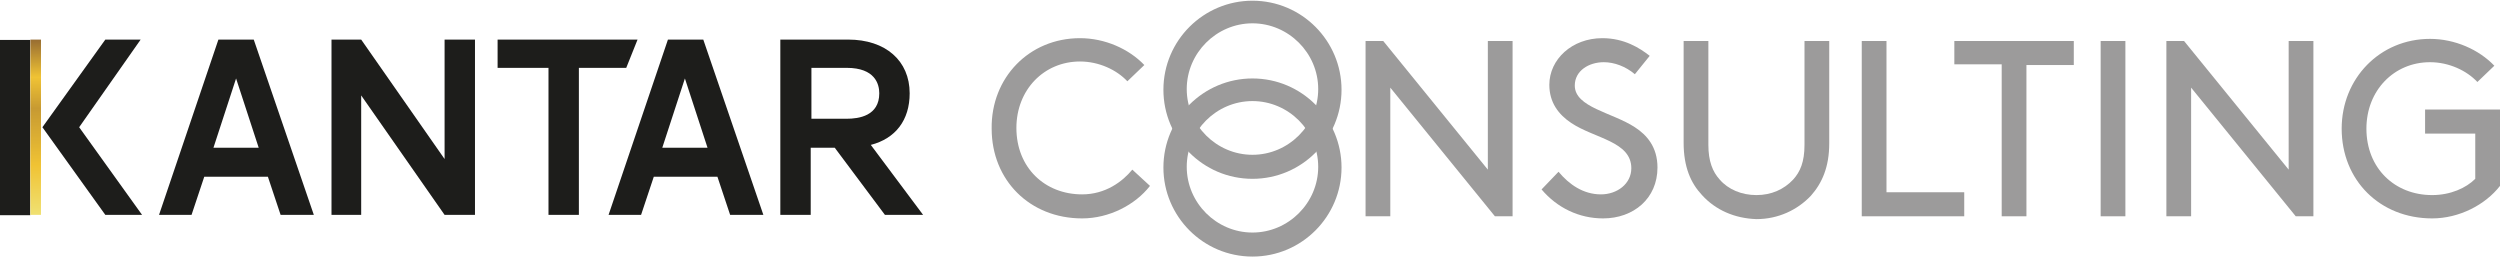
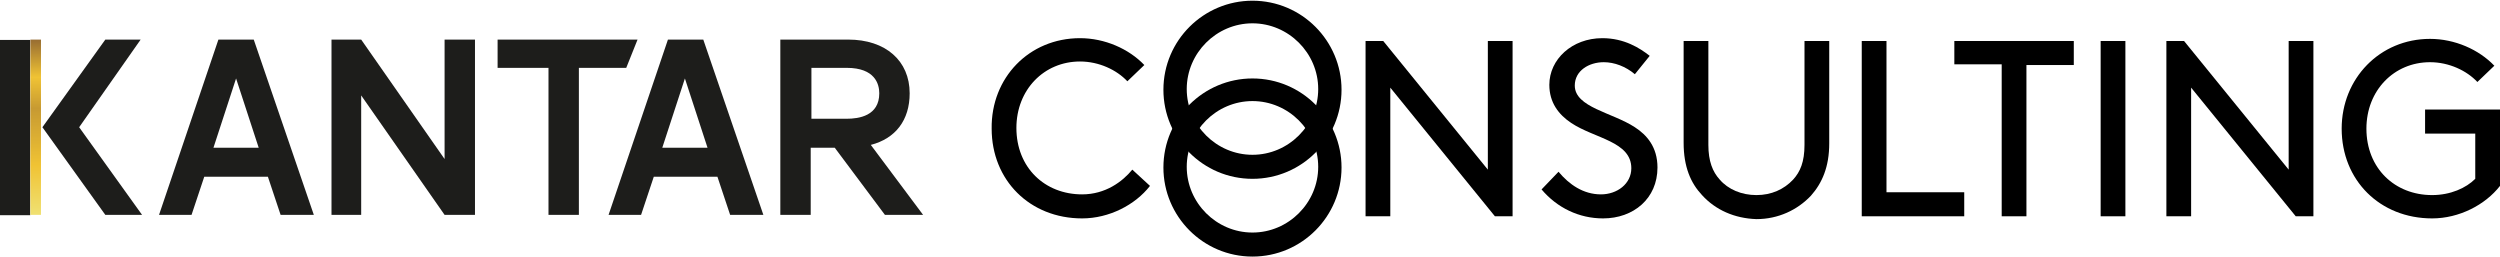
<svg xmlns="http://www.w3.org/2000/svg" xmlns:xlink="http://www.w3.org/1999/xlink" version="1.1" id="Layer_1" x="0px" y="0px" viewBox="0 0 353.7 36.3" style="enable-background:new 0 0 353.7 36.3;" xml:space="preserve">
  <style type="text/css">
	.st0{fill:#1D1D1B;}
	.st1{clip-path:url(#SVGID_2_);fill:url(#SVGID_3_);}
	.st2{fill:#8990C7;}
	.st3{clip-path:url(#SVGID_5_);fill:url(#SVGID_6_);}
	.st4{clip-path:url(#SVGID_8_);fill:url(#SVGID_9_);}
	.st5{fill:#EB6728;}
	.st6{clip-path:url(#SVGID_11_);fill:url(#SVGID_12_);}
- 	.st7{fill:#0075BE;}
- 	.st8{clip-path:url(#SVGID_14_);fill:url(#SVGID_15_);}
- 	.st9{fill:#009CDE;}
- 	.st10{clip-path:url(#SVGID_17_);fill:url(#SVGID_18_);}
- 	.st11{fill:#E6334C;}
- 	.st12{clip-path:url(#SVGID_20_);fill:url(#SVGID_21_);}
- 	.st13{fill:#00AA95;}
- 	.st14{clip-path:url(#SVGID_23_);fill:url(#SVGID_24_);}
- 	.st15{fill:#884E98;}
- 	.st16{clip-path:url(#SVGID_26_);fill:url(#SVGID_27_);}
- 	.st17{fill:#E5007E;}
- 	.st18{clip-path:url(#SVGID_29_);fill:url(#SVGID_30_);}
- 	.st19{fill:#E20613;}
- 	.st20{clip-path:url(#SVGID_32_);fill:url(#SVGID_33_);}
- 	.st21{fill:#00A139;}
- 	.st22{clip-path:url(#SVGID_35_);fill:url(#SVGID_36_);}
- 	.st23{fill:#9C9B9B;}
- 	.st24{fill:#F29100;}
- 	.st25{clip-path:url(#SVGID_38_);fill:url(#SVGID_39_);}
- 	.st26{fill:#93C01F;}
+ 	.st7{clip-path:url(#SVGID_14_);fill:url(#SVGID_15_);}
+ 	.st8{fill:#00AEC2;}
+ 	.st9{clip-path:url(#SVGID_17_);fill:url(#SVGID_18_);}
+ 	.st10{fill:#E6334C;}
+ 	.st11{clip-path:url(#SVGID_20_);fill:url(#SVGID_21_);}
+ 	.st12{fill:#B3B3B3;}
+ 	.st13{clip-path:url(#SVGID_23_);fill:url(#SVGID_24_);}
+ 	.st14{fill:#884E98;}
+ 	.st15{clip-path:url(#SVGID_26_);fill:url(#SVGID_27_);}
+ 	.st16{fill:#E5007E;}
+ 	.st17{clip-path:url(#SVGID_29_);fill:url(#SVGID_30_);}
+ 	.st18{fill:#E20613;}
+ 	.st19{clip-path:url(#SVGID_32_);fill:url(#SVGID_33_);}
+ 	.st20{fill:#D3D800;}
+ 	.st21{clip-path:url(#SVGID_35_);fill:url(#SVGID_36_);}
+ 	.st22{fill:#F29100;}
+ 	.st23{clip-path:url(#SVGID_38_);fill:url(#SVGID_39_);}
+ 	.st24{fill:#93C01F;}
+ 	.st25{fill:#0075BE;}
</style>
  <g>
    <path class="st0" d="M93.7,20.9l3.2-9.8l3.2,9.8H93.7z M94.5,5.6l-8.4,24.8h4.6l1.8-5.4h9l1.8,5.4h4.7L99.5,5.6H94.5z" />
    <path class="st0" d="M30.2,20.9l3.2-9.8l3.2,9.8H30.2z M30.9,5.6l-8.4,24.8h4.6l1.8-5.4h9l1.8,5.4h4.7L35.9,5.6H30.9z" />
    <path class="st0" d="M114.8,9.6l5,0c4,0,4.6,2.3,4.6,3.6c0,3.2-2.9,3.6-4.6,3.6h-5V9.6z M123.2,20.5c3.5-0.9,5.5-3.5,5.5-7.3   c0-4.6-3.4-7.6-8.7-7.6h-9.6v24.8h4.3v-9.5h3.4l7.1,9.5h5.4L123.2,20.5z" />
    <polygon class="st0" points="62.9,22.5 51.1,5.6 46.9,5.6 46.9,30.4 51.1,30.4 51.1,13.5 62.9,30.4 67.2,30.4 67.2,5.6 62.9,5.6     " />
    <polygon class="st0" points="90.2,5.6 70.4,5.6 70.4,9.6 77.6,9.6 77.6,30.4 81.9,30.4 81.9,9.6 88.6,9.6  " />
    <rect x="-10.3" y="15.8" transform="matrix(-2.773694e-04 -1 1 -2.773694e-04 -15.828 20.1509)" class="st0" width="24.8" height="4.3" />
    <polygon class="st0" points="19.9,5.6 14.9,5.6 6,18 14.9,30.4 20.1,30.4 11.2,18  " />
    <g>
      <defs>
        <rect id="SVGID_34_" x="4.3" y="5.6" width="1.5" height="24.8" />
      </defs>
      <clipPath id="SVGID_2_">
        <use xlink:href="#SVGID_34_" style="overflow:visible;" />
      </clipPath>
      <linearGradient id="SVGID_3_" gradientUnits="userSpaceOnUse" x1="-208.455" y1="159.046" x2="-207.766" y2="159.046" gradientTransform="matrix(0 -36.0551 -36.0551 0 5739.521 -7485.456)">
        <stop offset="0" style="stop-color:#F0E173" />
        <stop offset="0.283" style="stop-color:#F0C334" />
        <stop offset="0.606" style="stop-color:#C79A32" />
        <stop offset="0.785" style="stop-color:#F0C334" />
        <stop offset="1" style="stop-color:#976C32" />
      </linearGradient>
      <rect x="4.3" y="5.6" class="st1" width="1.5" height="24.8" />
    </g>
-     <path class="st23" d="M177.2,25.3c-7,0-12.6-5.7-12.6-12.6c0-7,5.7-12.6,12.6-12.6c7,0,12.6,5.7,12.6,12.6   C189.8,19.6,184.2,25.3,177.2,25.3z M177.2,3.3c-5.1,0-9.3,4.2-9.3,9.3c0,5.1,4.2,9.3,9.3,9.3c5.1,0,9.3-4.2,9.3-9.3   C186.5,7.5,182.3,3.3,177.2,3.3z" />
-     <path class="st23" d="M177.2,36.3c-7,0-12.6-5.7-12.6-12.6c0-7,5.7-12.6,12.6-12.6c7,0,12.6,5.7,12.6,12.6   C189.8,30.6,184.2,36.3,177.2,36.3z M177.2,14.3c-5.1,0-9.3,4.2-9.3,9.3c0,5.1,4.2,9.3,9.3,9.3c5.1,0,9.3-4.2,9.3-9.3   C186.5,18.5,182.3,14.3,177.2,14.3z" />
-     <path class="st23" d="M152.8,5.4c3.5,0,6.9,1.5,9.1,3.8l-2.4,2.3c-1.5-1.6-4-2.8-6.7-2.8c-5.1,0-9,4-9,9.4c0,5.6,4,9.4,9.3,9.4   c3.3,0,5.7-1.8,7.1-3.5l2.5,2.3c-2.1,2.7-5.8,4.6-9.6,4.6c-7.4,0-12.8-5.4-12.8-12.7C140.2,11,145.6,5.4,152.8,5.4z" />
-     <path class="st23" d="M196.7,12.4v18.2h-3.5V5.8h2.5L210.5,24V5.8h3.5v24.8h-2.5L196.7,12.4z" />
-     <path class="st23" d="M220.5,24.3c1.5,1.8,3.5,3.2,6,3.2c2.3,0,4.3-1.5,4.3-3.7c0-3.8-5.2-4.2-8.5-6.4c-1.8-1.2-3.1-2.9-3.1-5.4   c0-3.6,3.2-6.6,7.5-6.6c3.1,0,5.3,1.4,6.7,2.5l-2.1,2.6c-1.3-1.1-2.9-1.7-4.4-1.7c-2.1,0-4.1,1.2-4.1,3.3c0,3.1,5.3,3.8,8.5,5.9   c1.7,1.1,3.2,2.8,3.2,5.7c0,4.4-3.4,7.2-7.7,7.2c-3.4,0-6.5-1.5-8.7-4.1L220.5,24.3z" />
-     <path class="st23" d="M240.8,27.6c-1.6-1.7-2.6-4-2.6-7.4V5.8h3.5v14.7c0,2.3,0.6,3.8,1.6,4.9c1.2,1.4,3.1,2.2,5.2,2.2   s3.9-0.8,5.2-2.2c1-1.1,1.6-2.5,1.6-4.9V5.8h3.5v14.5c0,3.3-1,5.6-2.6,7.4c-1.9,2-4.6,3.3-7.7,3.3   C245.4,30.9,242.7,29.7,240.8,27.6z" />
-     <path class="st23" d="M266.9,27.2h11v3.4h-14.5V5.8h3.5V27.2z" />
-     <path class="st23" d="M276.4,5.8h17v3.4h-6.7v21.4h-3.5V9.1h-6.7V5.8z" />
-     <path class="st23" d="M297.2,5.8h3.5v24.8h-3.5V5.8z" />
-     <path class="st23" d="M310,12.4v18.2h-3.5V5.8h2.5L323.8,24V5.8h3.5v24.8h-2.5L310,12.4z" />
-     <path class="st23" d="M353.7,26.3c-2.1,2.7-5.8,4.6-9.6,4.6c-7.4,0-12.8-5.4-12.8-12.7c0-7.1,5.4-12.7,12.5-12.7   c3.5,0,6.9,1.5,9.1,3.8l-2.4,2.3c-1.5-1.6-4-2.8-6.7-2.8c-5.1,0-9,4-9,9.4c0,5.6,4,9.4,9.3,9.4c2.6,0,4.8-1,6.1-2.3v-6.4h-7.1v-3.4   h10.6V26.3z" />
+     <path d="M177.2,25.3c-7,0-12.6-5.7-12.6-12.6c0-7,5.7-12.6,12.6-12.6c7,0,12.6,5.7,12.6,12.6C189.8,19.6,184.2,25.3,177.2,25.3z    M177.2,3.3c-5.1,0-9.3,4.2-9.3,9.3c0,5.1,4.2,9.3,9.3,9.3c5.1,0,9.3-4.2,9.3-9.3C186.5,7.5,182.3,3.3,177.2,3.3z" />
+     <path d="M177.2,36.3c-7,0-12.6-5.7-12.6-12.6c0-7,5.7-12.6,12.6-12.6c7,0,12.6,5.7,12.6,12.6C189.8,30.6,184.2,36.3,177.2,36.3z    M177.2,14.3c-5.1,0-9.3,4.2-9.3,9.3c0,5.1,4.2,9.3,9.3,9.3c5.1,0,9.3-4.2,9.3-9.3C186.5,18.5,182.3,14.3,177.2,14.3z" />
+     <path d="M152.8,5.4c3.5,0,6.9,1.5,9.1,3.8l-2.4,2.3c-1.5-1.6-4-2.8-6.7-2.8c-5.1,0-9,4-9,9.4c0,5.6,4,9.4,9.3,9.4   c3.3,0,5.7-1.8,7.1-3.5l2.5,2.3c-2.1,2.7-5.8,4.6-9.6,4.6c-7.4,0-12.8-5.4-12.8-12.7C140.2,11,145.6,5.4,152.8,5.4z" />
+     <path d="M196.7,12.4v18.2h-3.5V5.8h2.5L210.5,24V5.8h3.5v24.8h-2.5L196.7,12.4z" />
+     <path d="M220.5,24.3c1.5,1.8,3.5,3.2,6,3.2c2.3,0,4.3-1.5,4.3-3.7c0-3.8-5.2-4.2-8.5-6.4c-1.8-1.2-3.1-2.9-3.1-5.4   c0-3.6,3.2-6.6,7.5-6.6c3.1,0,5.3,1.4,6.7,2.5l-2.1,2.6c-1.3-1.1-2.9-1.7-4.4-1.7c-2.1,0-4.1,1.2-4.1,3.3c0,3.1,5.3,3.8,8.5,5.9   c1.7,1.1,3.2,2.8,3.2,5.7c0,4.4-3.4,7.2-7.7,7.2c-3.4,0-6.5-1.5-8.7-4.1L220.5,24.3z" />
+     <path d="M240.8,27.6c-1.6-1.7-2.6-4-2.6-7.4V5.8h3.5v14.7c0,2.3,0.6,3.8,1.6,4.9c1.2,1.4,3.1,2.2,5.2,2.2s3.9-0.8,5.2-2.2   c1-1.1,1.6-2.5,1.6-4.9V5.8h3.5v14.5c0,3.3-1,5.6-2.6,7.4c-1.9,2-4.6,3.3-7.7,3.3C245.4,30.9,242.7,29.7,240.8,27.6z" />
+     <path d="M266.9,27.2h11v3.4h-14.5V5.8h3.5V27.2z" />
+     <path d="M276.4,5.8h17v3.4h-6.7v21.4h-3.5V9.1h-6.7V5.8z" />
+     <path d="M297.2,5.8h3.5v24.8h-3.5V5.8z" />
+     <path d="M310,12.4v18.2h-3.5V5.8h2.5L323.8,24V5.8h3.5v24.8h-2.5L310,12.4z" />
+     <path d="M353.7,26.3c-2.1,2.7-5.8,4.6-9.6,4.6c-7.4,0-12.8-5.4-12.8-12.7c0-7.1,5.4-12.7,12.5-12.7c3.5,0,6.9,1.5,9.1,3.8l-2.4,2.3   c-1.5-1.6-4-2.8-6.7-2.8c-5.1,0-9,4-9,9.4c0,5.6,4,9.4,9.3,9.4c2.6,0,4.8-1,6.1-2.3v-6.4h-7.1v-3.4h10.6V26.3z" />
  </g>
</svg>
